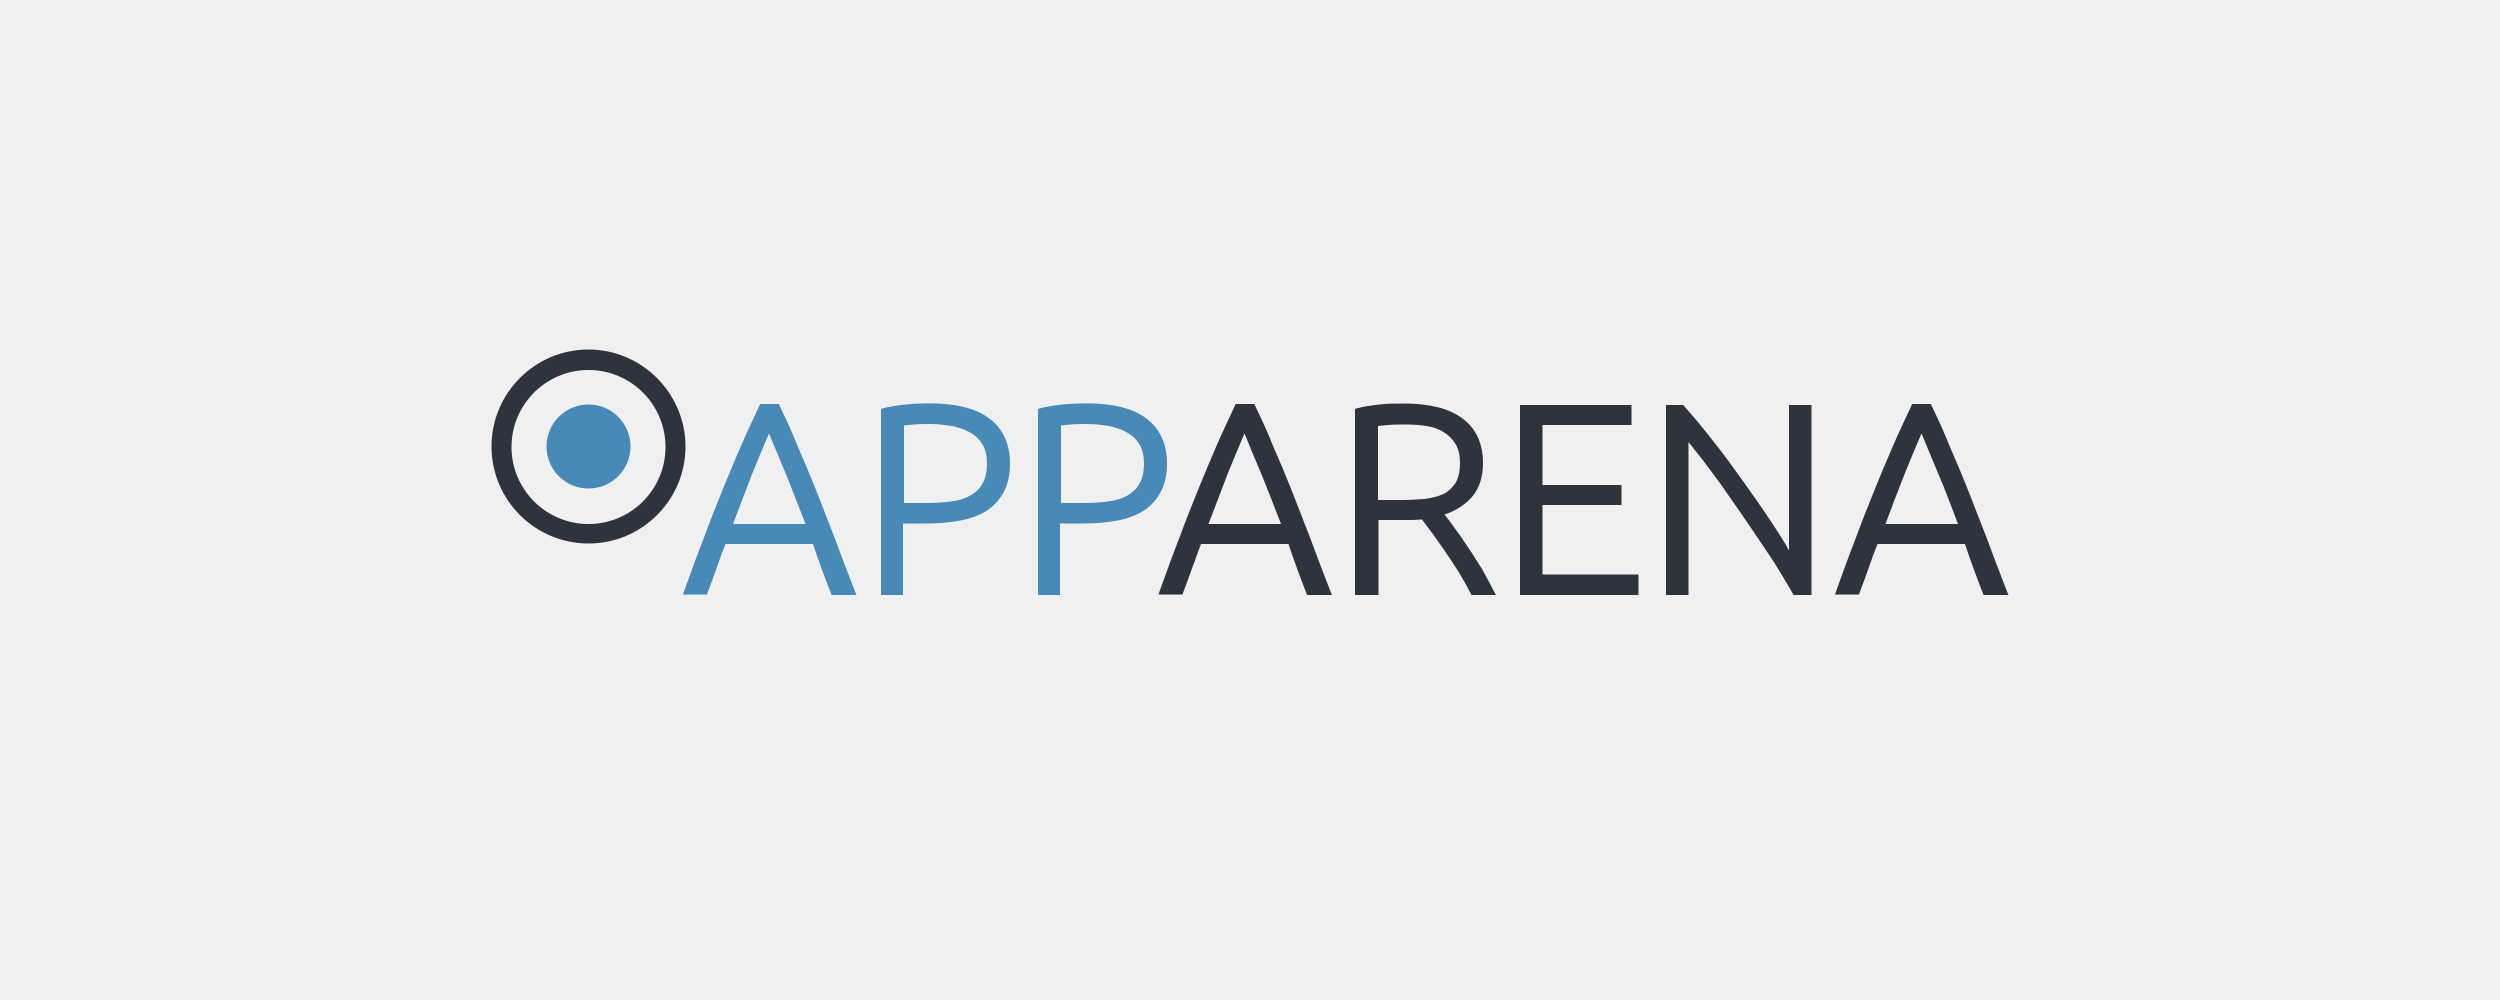
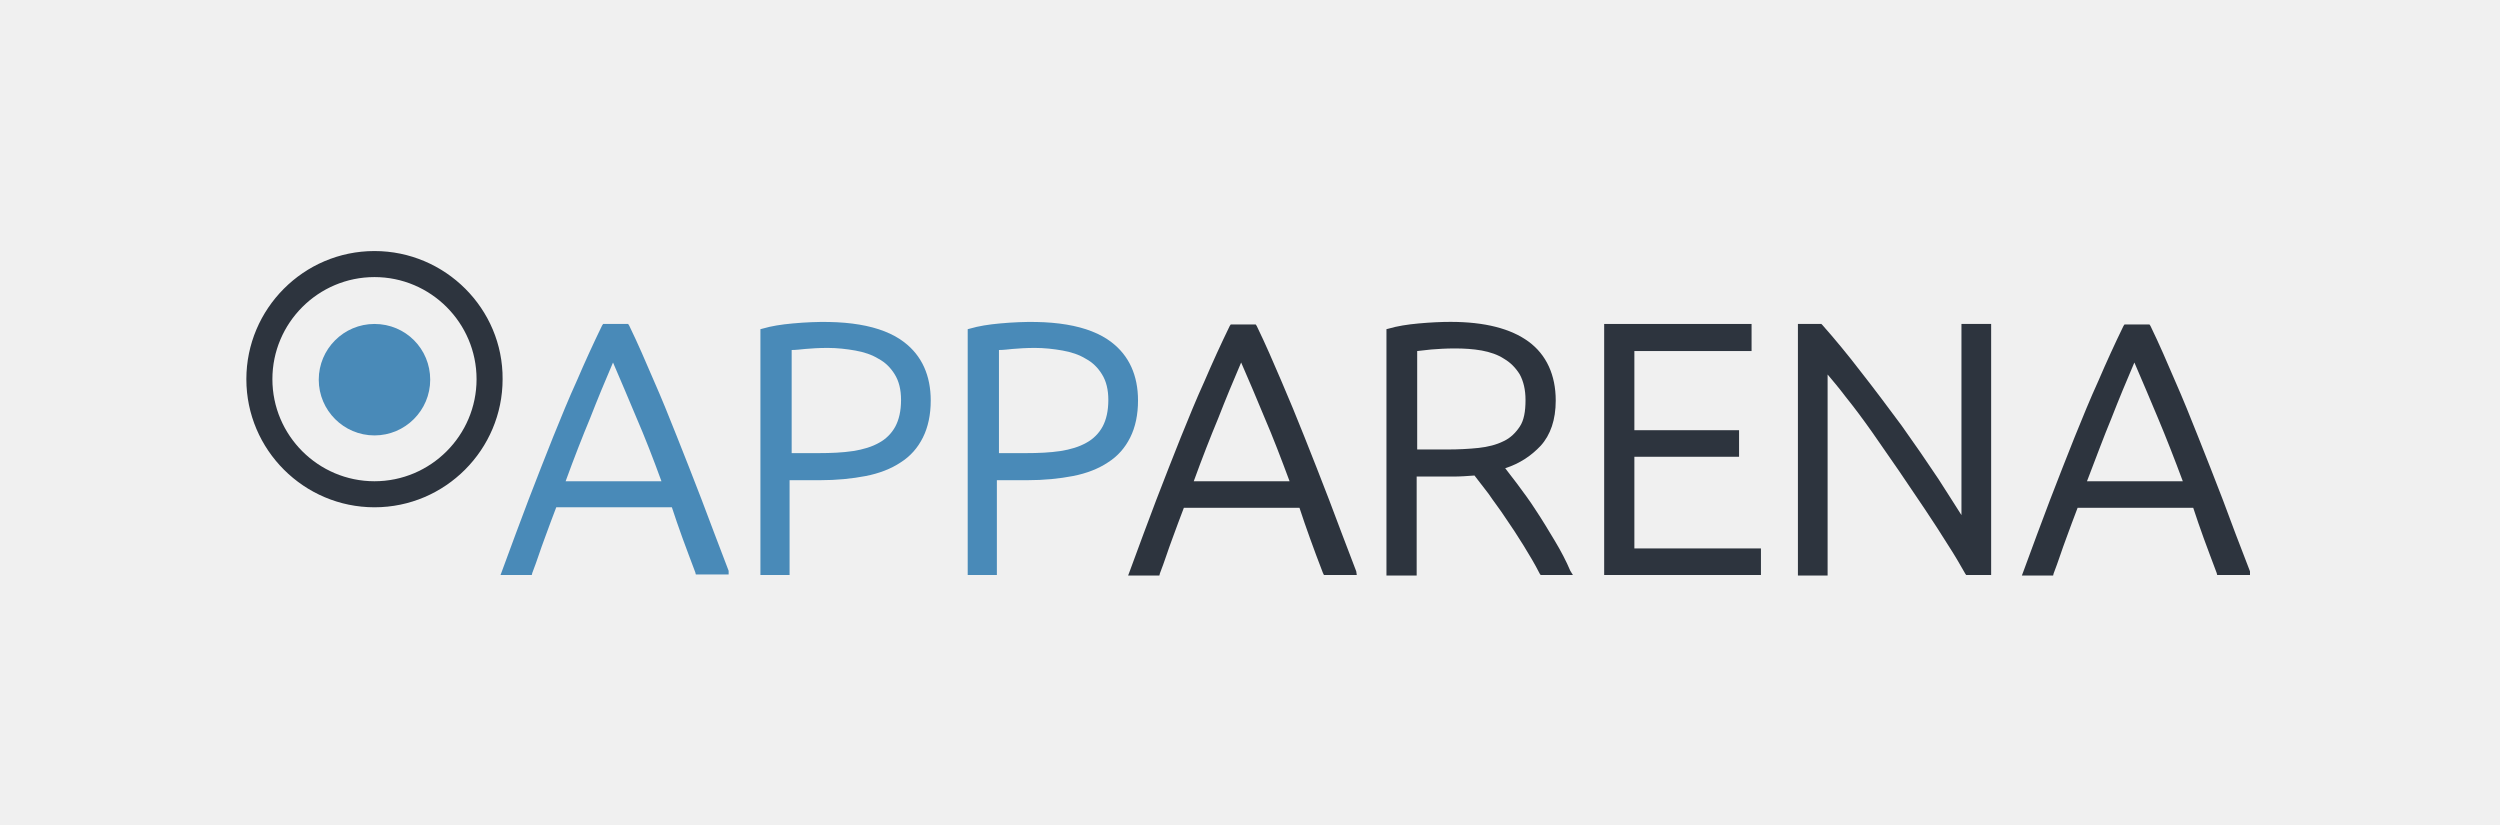
- <svg xmlns="http://www.w3.org/2000/svg" version="1.1" id="Ebene_1" x="0px" y="0px" viewBox="0 0 500 200" style="enable-background:new 0 0 500 200;" xml:space="preserve">
+ <svg xmlns="http://www.w3.org/2000/svg" version="1.1" id="Ebene_1" x="0px" y="0px" viewBox="0 0 480 158.4" style="enable-background:new 0 0 480 158.4;" xml:space="preserve">
  <style type="text/css">
- 	.st0{fill:#2D343D;}
- 	.st1{fill:#478AB8;}
- 	.st2{fill:#FFFFFF;}
+ 	.st0{fill:#498AB8;}
+ 	.st1{fill:#2D343E;}
</style>
-   <rect x="674" y="0" class="st0" width="500" height="200" />
-   <g id="aufblau">
+   <g id="aufweiss">
    <g>
-       <path class="st1" d="M844,119.5h-5l-0.1-0.3c-0.7-1.8-1.4-3.6-2-5.3c-0.6-1.6-1.1-3.1-1.6-4.6h-17.5c-0.6,1.5-1.2,3.1-1.7,4.6    c-0.6,1.7-1.2,3.4-1.9,5.2l-0.1,0.3h-4.8l0.2-0.6c1.4-3.9,2.7-7.5,4-10.8c1.2-3.3,2.5-6.5,3.7-9.5c1.2-3,2.4-5.8,3.6-8.6    c1.2-2.8,2.5-5.5,3.8-8.3l0.1-0.3h3.8l0.1,0.3c1.3,2.7,2.6,5.5,3.7,8.3c1.2,2.7,2.4,5.6,3.6,8.6c1.2,3,2.4,6.2,3.7,9.5    c1.2,3.3,2.6,6.9,4.1,10.8L844,119.5z M819.4,105.3h14.5c-1.3-3.4-2.6-6.7-3.8-9.7c-1.2-2.8-2.3-5.6-3.5-8.4    c-1.2,2.8-2.4,5.6-3.5,8.4C821.9,98.6,820.6,101.9,819.4,105.3z" />
+       <path class="st0" d="M139.9,110.3h-6.3l-0.1-0.4c-0.9-2.3-1.7-4.6-2.5-6.7c-0.7-2-1.4-3.9-2-5.8h-22.2c-0.7,1.9-1.5,3.9-2.2,5.9    c-0.8,2.1-1.5,4.4-2.4,6.7l-0.1,0.4h-6l0.3-0.8c1.8-4.9,3.5-9.5,5.1-13.7c1.6-4.2,3.2-8.2,4.7-12c1.5-3.7,3-7.4,4.6-10.9    c1.5-3.5,3.1-7,4.8-10.5l0.2-0.3h4.8l0.2,0.3c1.7,3.5,3.2,7,4.7,10.5c1.5,3.4,3,7.1,4.5,10.9c1.5,3.8,3.1,7.8,4.7,12    c1.6,4.2,3.3,8.8,5.2,13.7L139.9,110.3z M108.6,92.4H127c-1.6-4.4-3.2-8.5-4.8-12.2c-1.5-3.6-3-7.1-4.5-10.6    c-1.5,3.5-3,7.1-4.4,10.7C111.8,83.9,110.2,88,108.6,92.4z" />
    </g>
    <g>
-       <path class="st1" d="M853.9,119.5h-4.6V82.3l0.3-0.1c1.3-0.4,2.9-0.6,4.6-0.8c7.8-0.7,13.5,0.2,16.9,2.9c2.7,2.1,4,5.1,4,8.9    c0,2.2-0.4,4-1.2,5.6c-0.8,1.5-1.9,2.8-3.4,3.8c-1.4,0.9-3.2,1.6-5.3,2c-2,0.4-4.4,0.6-6.9,0.6h-4.6V119.5z M853.9,101.1h4.2    c1.9,0,3.7-0.1,5.3-0.3c1.5-0.2,2.8-0.6,3.9-1.2c1-0.6,1.9-1.4,2.4-2.4c0.6-1,0.9-2.4,0.9-4c0-1.5-0.3-2.8-0.9-3.8    c-0.6-1-1.4-1.8-2.5-2.4c-1-0.6-2.2-1-3.6-1.3c-1.4-0.2-2.8-0.4-4.2-0.4c-1.3,0-2.5,0-3.4,0.1c-0.8,0.1-1.4,0.1-2,0.2V101.1z" />
+       <path class="st0" d="M151.8,110.4H146V63.2l0.4-0.1c1.7-0.5,3.6-0.8,5.8-1c9.9-0.9,17.1,0.3,21.4,3.6c3.4,2.6,5.1,6.4,5.1,11.2    c0,2.7-0.5,5.1-1.5,7.1c-1,2-2.4,3.6-4.3,4.8c-1.8,1.2-4.1,2.1-6.7,2.6c-2.6,0.5-5.5,0.8-8.8,0.8h-5.8V110.4z M151.8,87h5.3    c2.5,0,4.7-0.1,6.7-0.4c1.9-0.3,3.6-0.8,5-1.6c1.3-0.7,2.4-1.8,3.1-3.1c0.7-1.3,1.1-3,1.1-5.1c0-2-0.4-3.6-1.2-4.9    c-0.8-1.3-1.8-2.3-3.1-3c-1.3-0.8-2.8-1.3-4.5-1.6c-1.7-0.3-3.5-0.5-5.3-0.5c-1.7,0-3.1,0.1-4.3,0.2c-1,0.1-1.8,0.2-2.6,0.2V87z" />
    </g>
    <g>
-       <path class="st1" d="M885.8,119.5h-4.5V82.3l0.3-0.1c1.3-0.4,2.9-0.6,4.6-0.8c7.8-0.7,13.5,0.2,16.9,2.9c2.7,2.1,4,5.1,4,8.9    c0,2.2-0.4,4-1.2,5.6c-0.8,1.5-1.9,2.8-3.4,3.8c-1.4,0.9-3.2,1.6-5.3,2c-2,0.4-4.4,0.6-6.9,0.6h-4.6V119.5z M885.8,101.1h4.2    c1.9,0,3.7-0.1,5.3-0.3c1.5-0.2,2.8-0.6,3.9-1.2c1-0.6,1.9-1.4,2.4-2.4c0.6-1,0.9-2.4,0.9-4c0-1.5-0.3-2.8-0.9-3.8    c-0.6-1-1.4-1.8-2.5-2.4c-1-0.6-2.2-1-3.6-1.3c-1.4-0.2-2.8-0.4-4.2-0.4c-1.3,0-2.5,0-3.4,0.1c-0.8,0.1-1.4,0.1-2,0.2V101.1z" />
+       <path class="st0" d="M191.6,110.4h-5.8V63.2l0.4-0.1c1.7-0.5,3.6-0.8,5.8-1c9.9-0.9,17.1,0.3,21.4,3.6c3.4,2.6,5.1,6.4,5.1,11.2    c0,2.7-0.5,5.1-1.5,7.1c-1,2-2.4,3.6-4.3,4.8c-1.8,1.2-4.1,2.1-6.7,2.6c-2.6,0.5-5.5,0.8-8.8,0.8h-5.8V110.4z M191.6,87h5.3    c2.5,0,4.7-0.1,6.7-0.4c1.9-0.3,3.6-0.8,5-1.6c1.3-0.7,2.4-1.8,3.1-3.1c0.7-1.3,1.1-3,1.1-5.1c0-2-0.4-3.6-1.2-4.9    c-0.8-1.3-1.8-2.3-3.1-3c-1.3-0.8-2.8-1.3-4.5-1.6c-1.7-0.3-3.5-0.5-5.3-0.5c-1.7,0-3.1,0.1-4.3,0.2c-1,0.1-1.8,0.2-2.6,0.2V87z" />
    </g>
    <g>
-       <path class="st2" d="M940.6,119.5h-5l-0.1-0.3c-0.7-1.8-1.4-3.6-2-5.3c-0.6-1.6-1.1-3.1-1.6-4.6h-17.5c-0.6,1.5-1.2,3.1-1.7,4.6    c-0.6,1.7-1.2,3.4-1.9,5.2l-0.1,0.3H906l0.2-0.6c1.4-3.9,2.7-7.5,4-10.8c1.2-3.3,2.5-6.5,3.7-9.5c1.2-3,2.4-5.8,3.6-8.6    c1.2-2.8,2.5-5.5,3.8-8.3l0.1-0.3h3.8l0.1,0.3c1.3,2.7,2.6,5.5,3.7,8.3c1.2,2.7,2.4,5.6,3.6,8.6c1.2,3,2.4,6.2,3.7,9.5    c1.2,3.3,2.6,6.9,4.1,10.8L940.6,119.5z M916,105.3h14.5c-1.3-3.4-2.6-6.7-3.8-9.7c-1.2-2.8-2.4-5.7-3.5-8.4    c-1.2,2.8-2.4,5.6-3.5,8.4C918.5,98.6,917.3,101.9,916,105.3z" />
+       <path class="st1" d="M260.5,110.4h-6.3L254,110c-0.9-2.3-1.7-4.5-2.5-6.7c-0.7-2-1.4-3.9-2-5.8h-22.2c-0.7,1.9-1.5,3.9-2.2,5.9    c-0.8,2.1-1.5,4.4-2.4,6.7l-0.1,0.4h-6l0.3-0.8c1.8-4.9,3.5-9.5,5.1-13.7c1.6-4.2,3.2-8.2,4.7-12c1.5-3.7,3-7.4,4.6-10.9    c1.5-3.5,3.1-7,4.8-10.5l0.2-0.3h4.8l0.2,0.3c1.7,3.5,3.2,7,4.7,10.5c1.5,3.5,3,7.1,4.5,10.9c1.5,3.8,3.1,7.8,4.7,12    c1.6,4.2,3.3,8.8,5.2,13.7L260.5,110.4z M229.2,92.4h18.4c-1.6-4.3-3.2-8.5-4.8-12.2c-1.5-3.6-3-7.2-4.5-10.6    c-1.5,3.5-3,7.1-4.4,10.7C232.4,83.9,230.8,88,229.2,92.4z" />
    </g>
    <g>
-       <path class="st2" d="M974,119.5h-4.9l-0.1-0.2c-0.7-1.4-1.6-2.9-2.4-4.3c-0.9-1.4-1.8-2.8-2.7-4.1c-0.9-1.3-1.8-2.6-2.6-3.7    l-2.1-2.8c-1.1,0.1-2.2,0.1-3.2,0.1h-5.5v15h-4.5V82.3l0.3-0.1c1.3-0.4,2.9-0.6,4.6-0.8c1.7-0.2,3.4-0.2,4.8-0.2    c5.2,0,9.2,1,11.8,3c2.7,2,4.1,5,4.1,8.9c0,2.9-0.8,5.2-2.3,6.9c-1.4,1.5-3.2,2.7-5.4,3.4c0.5,0.6,1.1,1.4,1.8,2.4    c0.9,1.2,1.9,2.6,2.8,4c1,1.4,1.9,3,2.8,4.5c0.9,1.6,1.7,3.1,2.4,4.5L974,119.5z M950.4,100.5h4.6c1.6,0,3.2-0.1,4.7-0.2    c1.4-0.2,2.7-0.5,3.8-1c1-0.5,1.8-1.3,2.4-2.2c0.6-1,0.9-2.3,0.9-4c0-1.6-0.3-2.8-0.9-3.8c-0.6-1-1.4-1.8-2.4-2.4    c-1-0.6-2.1-1-3.4-1.2c-1.3-0.2-2.7-0.3-4.1-0.3c-1.3,0-2.5,0-3.5,0.1c-0.8,0.1-1.5,0.1-2.1,0.2V100.5z" />
+       <path class="st1" d="M302,110.4h-6.2l-0.2-0.3c-0.9-1.8-2-3.6-3.1-5.4c-1.1-1.8-2.3-3.6-3.4-5.2c-1.1-1.7-2.3-3.2-3.3-4.7    l-2.7-3.5c-1.4,0.1-2.7,0.2-4.1,0.2h-7v19h-5.8V63.2l0.4-0.1c1.7-0.5,3.6-0.8,5.8-1c2.2-0.2,4.3-0.3,6.1-0.3    c6.6,0,11.6,1.3,15,3.8c3.4,2.5,5.2,6.4,5.2,11.3c0,3.7-1,6.6-2.9,8.7c-1.8,1.9-4,3.4-6.8,4.3c0.6,0.8,1.4,1.8,2.3,3    c1.1,1.5,2.4,3.2,3.6,5.1c1.2,1.8,2.4,3.8,3.6,5.8c1.2,2,2.2,3.9,3,5.8L302,110.4z M272.1,86.3h5.8c2.1,0,4.1-0.1,6-0.3    c1.8-0.2,3.4-0.6,4.8-1.3c1.3-0.6,2.3-1.6,3.1-2.8c0.8-1.2,1.1-2.9,1.1-5.1c0-2-0.4-3.6-1.1-4.9c-0.8-1.3-1.8-2.3-3-3    c-1.2-0.8-2.7-1.3-4.3-1.6c-1.7-0.3-3.4-0.4-5.2-0.4c-1.7,0-3.2,0.1-4.5,0.2c-1,0.1-1.9,0.2-2.7,0.3V86.3z" />
    </g>
    <g>
-       <path class="st2" d="M1003.4,119.5h-23.7v-38h22.3v4.1h-17.8v12h15.8v4h-15.8v13.9h19.2V119.5z" />
+       <path class="st1" d="M338.1,110.4h-30.1V62.2h28.3v5.2h-22.5v15.2h20.1v5.1h-20.1v17.6h24.3V110.4z" />
    </g>
    <g>
-       <path class="st2" d="M1039.1,119.5h-3.8l-0.1-0.2c-0.7-1.3-1.6-2.7-2.6-4.4c-1-1.7-2.2-3.5-3.5-5.4c-1.3-1.9-2.6-3.9-4-5.9    c-1.4-2-2.8-4-4.1-5.9c-1.4-1.9-2.7-3.7-4-5.4c-1-1.2-1.9-2.4-2.7-3.4v30.4h-4.5v-38h3.5l0.1,0.2c1.8,2,3.8,4.4,5.9,7.1    c2.1,2.6,4.1,5.4,6.1,8.2c2,2.8,3.9,5.5,5.6,8.1c1.3,2,2.5,3.8,3.4,5.5v-29h4.5V119.5z" />
+       <path class="st1" d="M382.3,110.4h-4.8l-0.2-0.3c-0.9-1.6-2-3.5-3.3-5.5c-1.3-2.1-2.8-4.4-4.4-6.8c-1.6-2.4-3.3-4.9-5-7.4    c-1.7-2.5-3.5-5-5.2-7.5c-1.7-2.4-3.4-4.7-5.1-6.8c-1.2-1.6-2.4-3-3.4-4.2v38.6h-5.7V62.2h4.5l0.2,0.2c2.3,2.6,4.8,5.6,7.4,9    c2.6,3.3,5.2,6.8,7.8,10.3c2.5,3.5,4.9,7,7.1,10.3c1.7,2.6,3.1,4.9,4.4,6.9V62.2h5.7V110.4z" />
    </g>
    <g>
-       <path class="st2" d="M1078.6,119.5h-5l-0.1-0.3c-0.7-1.8-1.4-3.6-2-5.3c-0.6-1.6-1.1-3.1-1.6-4.6h-17.5c-0.6,1.5-1.2,3.1-1.7,4.6    c-0.6,1.7-1.2,3.4-1.9,5.2l-0.1,0.3h-4.8l0.2-0.6c1.4-3.9,2.7-7.5,4-10.8c1.2-3.3,2.5-6.5,3.7-9.5c1.2-3,2.4-5.8,3.6-8.6    c1.2-2.8,2.5-5.5,3.8-8.3l0.1-0.3h3.8l0.1,0.3c1.3,2.7,2.6,5.5,3.7,8.3c1.2,2.7,2.4,5.6,3.6,8.6c1.2,3,2.4,6.2,3.7,9.5    c1.2,3.3,2.6,6.9,4.1,10.8L1078.6,119.5z M1053.9,105.3h14.5c-1.3-3.4-2.5-6.7-3.8-9.7c-1.2-2.8-2.3-5.6-3.5-8.4    c-1.2,2.8-2.4,5.6-3.5,8.4C1056.5,98.6,1055.2,101.9,1053.9,105.3z" />
+       <path class="st1" d="M432,110.4h-6.3l-0.1-0.4c-0.9-2.3-1.7-4.6-2.5-6.7c-0.7-2-1.4-3.9-2-5.8h-22.2c-0.7,1.9-1.5,3.9-2.2,5.9    c-0.8,2.1-1.5,4.4-2.4,6.7l-0.1,0.4h-6l0.3-0.8c1.8-4.9,3.5-9.5,5.1-13.7c1.6-4.2,3.2-8.2,4.7-12c1.5-3.7,3-7.4,4.6-10.9    c1.5-3.5,3.1-7,4.8-10.5l0.2-0.3h4.8l0.2,0.3c1.7,3.5,3.2,7,4.7,10.5c1.5,3.4,3,7.1,4.5,10.9c1.5,3.8,3.1,7.8,4.7,12    c1.5,4.1,3.3,8.8,5.2,13.7L432,110.4z M400.7,92.4h18.4c-1.6-4.3-3.2-8.4-4.8-12.2c-1.5-3.6-3-7.1-4.5-10.6    c-1.5,3.5-3,7.1-4.4,10.7C403.9,83.9,402.4,88,400.7,92.4z" />
    </g>
    <g>
-       <path class="st1" d="M790.4,81.5c-4.7,0-8.4,3.8-8.4,8.4c0,4.7,3.8,8.4,8.4,8.4c4.7,0,8.4-3.8,8.4-8.4    C798.9,85.2,795.1,81.5,790.4,81.5z" />
-       <path class="st2" d="M790.4,70.5c-10.7,0-19.4,8.7-19.4,19.4c0,10.7,8.7,19.4,19.4,19.4c10.7,0,19.4-8.7,19.4-19.4    C809.9,79.2,801.1,70.5,790.4,70.5z M790.4,105.3c-8.5,0-15.4-6.9-15.4-15.4c0-8.5,6.9-15.4,15.4-15.4c8.5,0,15.4,6.9,15.4,15.4    C805.9,98.4,798.9,105.3,790.4,105.3z" />
-     </g>
-   </g>
-   <g id="aufweiss">
-     <g>
-       <path class="st1" d="M171.3,119h-5l-0.1-0.3c-0.7-1.8-1.4-3.6-2-5.3c-0.6-1.6-1.1-3.1-1.6-4.6h-17.5c-0.6,1.5-1.2,3.1-1.7,4.6    c-0.6,1.7-1.2,3.4-1.9,5.2l-0.1,0.3h-4.8l0.2-0.6c1.4-3.9,2.7-7.5,4-10.8c1.2-3.3,2.5-6.5,3.7-9.5c1.2-3,2.4-5.8,3.6-8.6    c1.2-2.8,2.5-5.5,3.8-8.3l0.1-0.3h3.8l0.1,0.3c1.3,2.7,2.6,5.5,3.7,8.3c1.2,2.7,2.4,5.6,3.6,8.6c1.2,3,2.4,6.2,3.7,9.5    c1.2,3.3,2.6,6.9,4.1,10.8L171.3,119z M146.6,104.8h14.5c-1.3-3.4-2.6-6.7-3.8-9.7c-1.2-2.8-2.3-5.6-3.5-8.4    c-1.2,2.8-2.4,5.6-3.5,8.4C149.2,98.1,147.9,101.3,146.6,104.8z" />
-     </g>
-     <g>
-       <path class="st1" d="M180.7,119h-4.5V81.8l0.3-0.1c1.3-0.4,2.9-0.6,4.6-0.8c7.8-0.7,13.5,0.2,16.9,2.9c2.7,2.1,4,5.1,4,8.9    c0,2.2-0.4,4-1.2,5.6c-0.8,1.5-1.9,2.8-3.4,3.8c-1.4,0.9-3.2,1.6-5.3,2c-2,0.4-4.4,0.6-6.9,0.6h-4.6V119z M180.7,100.6h4.2    c1.9,0,3.7-0.1,5.3-0.3c1.5-0.2,2.8-0.6,3.9-1.2c1-0.6,1.9-1.4,2.4-2.4c0.6-1,0.9-2.4,0.9-4c0-1.5-0.3-2.8-0.9-3.8    c-0.6-1-1.4-1.8-2.5-2.4c-1-0.6-2.2-1-3.6-1.3c-1.4-0.2-2.8-0.4-4.2-0.4c-1.3,0-2.5,0-3.4,0.1c-0.8,0.1-1.4,0.1-2,0.2V100.6z" />
-     </g>
-     <g>
-       <path class="st1" d="M212.1,119h-4.5V81.8l0.3-0.1c1.3-0.4,2.9-0.6,4.6-0.8c7.8-0.7,13.5,0.2,16.9,2.9c2.7,2.1,4,5.1,4,8.9    c0,2.2-0.4,4-1.2,5.6c-0.8,1.5-1.9,2.8-3.4,3.8c-1.4,0.9-3.2,1.6-5.3,2c-2,0.4-4.4,0.6-6.9,0.6h-4.6V119z M212.1,100.6h4.2    c1.9,0,3.7-0.1,5.3-0.3c1.5-0.2,2.8-0.6,3.9-1.2c1-0.6,1.9-1.4,2.4-2.4c0.6-1,0.9-2.4,0.9-4c0-1.5-0.3-2.8-0.9-3.8    c-0.6-1-1.4-1.8-2.5-2.4c-1-0.6-2.2-1-3.6-1.3c-1.4-0.2-2.8-0.4-4.2-0.4c-1.3,0-2.5,0-3.4,0.1c-0.8,0.1-1.4,0.1-2,0.2V100.6z" />
-     </g>
-     <g>
-       <path class="st0" d="M266.4,119h-5l-0.1-0.3c-0.7-1.8-1.4-3.6-2-5.3c-0.6-1.6-1.1-3.1-1.6-4.6h-17.5c-0.6,1.5-1.1,3.1-1.7,4.6    c-0.6,1.7-1.2,3.4-1.9,5.2l-0.1,0.3h-4.8l0.2-0.6c1.4-3.9,2.7-7.5,4-10.8c1.2-3.3,2.5-6.5,3.7-9.5c1.2-3,2.4-5.8,3.6-8.6    c1.2-2.8,2.5-5.5,3.8-8.3l0.1-0.3h3.8l0.1,0.3c1.3,2.7,2.6,5.5,3.7,8.3c1.2,2.7,2.4,5.6,3.6,8.6c1.2,3,2.4,6.2,3.7,9.5    c1.2,3.3,2.6,6.9,4.1,10.8L266.4,119z M241.7,104.8h14.5c-1.3-3.4-2.6-6.7-3.8-9.7c-1.2-2.8-2.4-5.7-3.5-8.4    c-1.2,2.8-2.4,5.6-3.5,8.4C244.3,98.1,243,101.3,241.7,104.8z" />
-     </g>
-     <g>
-       <path class="st0" d="M299.2,119h-4.9l-0.1-0.2c-0.7-1.4-1.6-2.9-2.4-4.3c-0.9-1.4-1.8-2.8-2.7-4.1c-0.9-1.3-1.8-2.6-2.6-3.7    l-2.1-2.8c-1.1,0.1-2.1,0.1-3.2,0.1h-5.5v15H271V81.8l0.3-0.1c1.3-0.4,2.9-0.6,4.6-0.8c1.7-0.2,3.4-0.2,4.8-0.2    c5.2,0,9.2,1,11.8,3c2.7,2,4.1,5,4.1,8.9c0,2.9-0.8,5.2-2.3,6.9c-1.4,1.5-3.2,2.7-5.4,3.4c0.5,0.6,1.1,1.4,1.8,2.4    c0.9,1.2,1.9,2.6,2.8,4c1,1.4,1.9,3,2.9,4.5c0.9,1.6,1.7,3.1,2.4,4.5L299.2,119z M275.6,100h4.6c1.6,0,3.2-0.1,4.7-0.2    c1.4-0.2,2.7-0.5,3.8-1c1-0.5,1.8-1.3,2.4-2.2c0.6-1,0.9-2.3,0.9-4c0-1.6-0.3-2.8-0.9-3.8c-0.6-1-1.4-1.8-2.4-2.4    c-1-0.6-2.1-1-3.4-1.2c-1.3-0.2-2.7-0.3-4.1-0.3c-1.3,0-2.5,0-3.5,0.1c-0.8,0.1-1.5,0.1-2.1,0.2V100z" />
-     </g>
-     <g>
-       <path class="st0" d="M327.7,119H304V81h22.3V85h-17.8v12h15.8v4h-15.8v13.9h19.2V119z" />
-     </g>
-     <g>
-       <path class="st0" d="M362.5,119h-3.8l-0.1-0.2c-0.7-1.3-1.6-2.7-2.6-4.4c-1-1.7-2.2-3.5-3.5-5.4c-1.3-1.9-2.6-3.9-4-5.9    c-1.4-2-2.8-4-4.1-5.9c-1.4-1.9-2.7-3.7-4-5.4c-1-1.2-1.9-2.4-2.7-3.4V119h-4.5V81h3.5l0.1,0.2c1.8,2,3.8,4.4,5.9,7.1    c2.1,2.6,4.1,5.4,6.1,8.2c2,2.8,3.9,5.5,5.6,8.1c1.3,2,2.5,3.8,3.4,5.5V81h4.5V119z" />
-     </g>
-     <g>
-       <path class="st0" d="M401.7,119h-5l-0.1-0.3c-0.7-1.8-1.4-3.6-2-5.3c-0.6-1.6-1.1-3.1-1.6-4.6h-17.5c-0.6,1.5-1.2,3.1-1.7,4.6    c-0.6,1.7-1.2,3.4-1.9,5.2l-0.1,0.3h-4.8l0.2-0.6c1.4-3.9,2.7-7.5,4-10.8c1.2-3.3,2.5-6.5,3.7-9.5c1.2-3,2.4-5.8,3.6-8.6    c1.2-2.8,2.5-5.5,3.8-8.3l0.1-0.3h3.8l0.1,0.3c1.3,2.7,2.6,5.5,3.7,8.3c1.2,2.7,2.4,5.6,3.6,8.6c1.2,3,2.4,6.2,3.7,9.5    c1.2,3.3,2.6,6.9,4.1,10.8L401.7,119z M377.1,104.8h14.5c-1.3-3.4-2.5-6.7-3.8-9.7c-1.2-2.8-2.3-5.6-3.5-8.4    c-1.2,2.8-2.4,5.6-3.5,8.4C379.6,98.1,378.4,101.3,377.1,104.8z" />
-     </g>
-     <g>
-       <path class="st1" d="M117.7,80.9c-4.7,0-8.4,3.8-8.4,8.4c0,4.7,3.8,8.4,8.4,8.4c4.7,0,8.4-3.8,8.4-8.4    C126.1,84.7,122.4,80.9,117.7,80.9z" />
-       <path class="st0" d="M117.7,69.9c-10.7,0-19.4,8.7-19.4,19.4c0,10.7,8.7,19.4,19.4,19.4c10.7,0,19.4-8.7,19.4-19.4    C137.1,78.7,128.4,69.9,117.7,69.9z M117.7,104.8c-8.5,0-15.4-6.9-15.4-15.4s6.9-15.4,15.4-15.4c8.5,0,15.4,6.9,15.4,15.4    S126.2,104.8,117.7,104.8z" />
+       <path class="st0" d="M71.9,62.2c-5.9,0-10.7,4.8-10.7,10.7c0,5.9,4.8,10.7,10.7,10.7c5.9,0,10.7-4.8,10.7-10.7    C82.6,67,77.9,62.2,71.9,62.2z" />
+       <path class="st1" d="M71.9,48.2c-13.6,0-24.6,11.1-24.6,24.6c0,13.6,11.1,24.6,24.6,24.6c13.6,0,24.6-11.1,24.6-24.6    C96.6,59.3,85.5,48.2,71.9,48.2z M71.9,92.4c-10.8,0-19.6-8.8-19.6-19.6s8.8-19.6,19.6-19.6c10.8,0,19.6,8.8,19.6,19.6    S82.7,92.4,71.9,92.4z" />
    </g>
  </g>
</svg>
